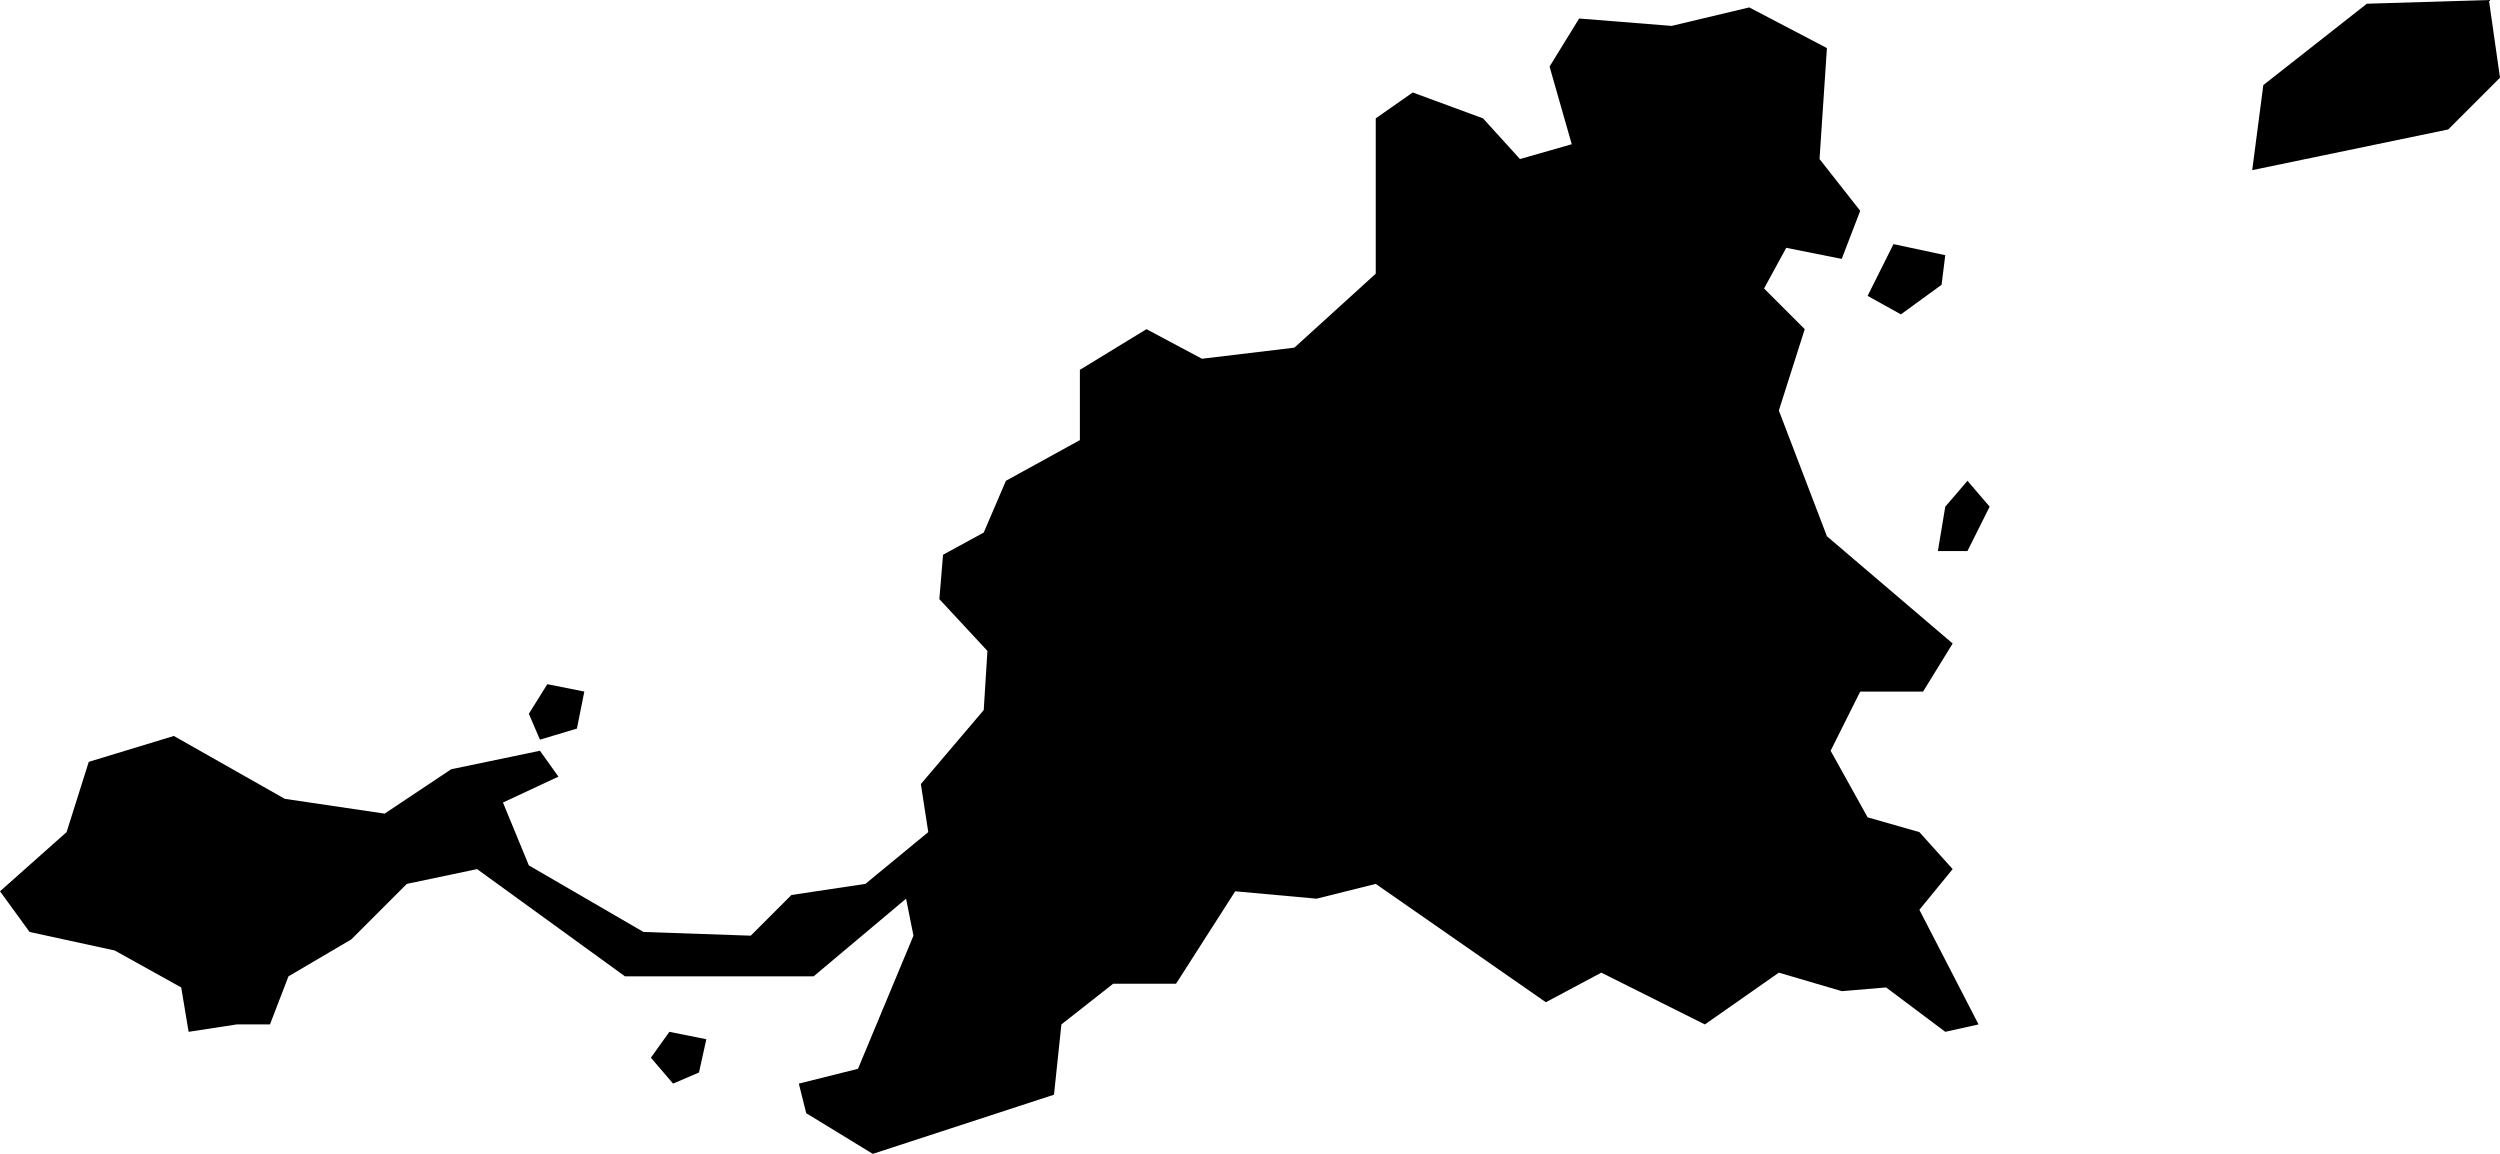
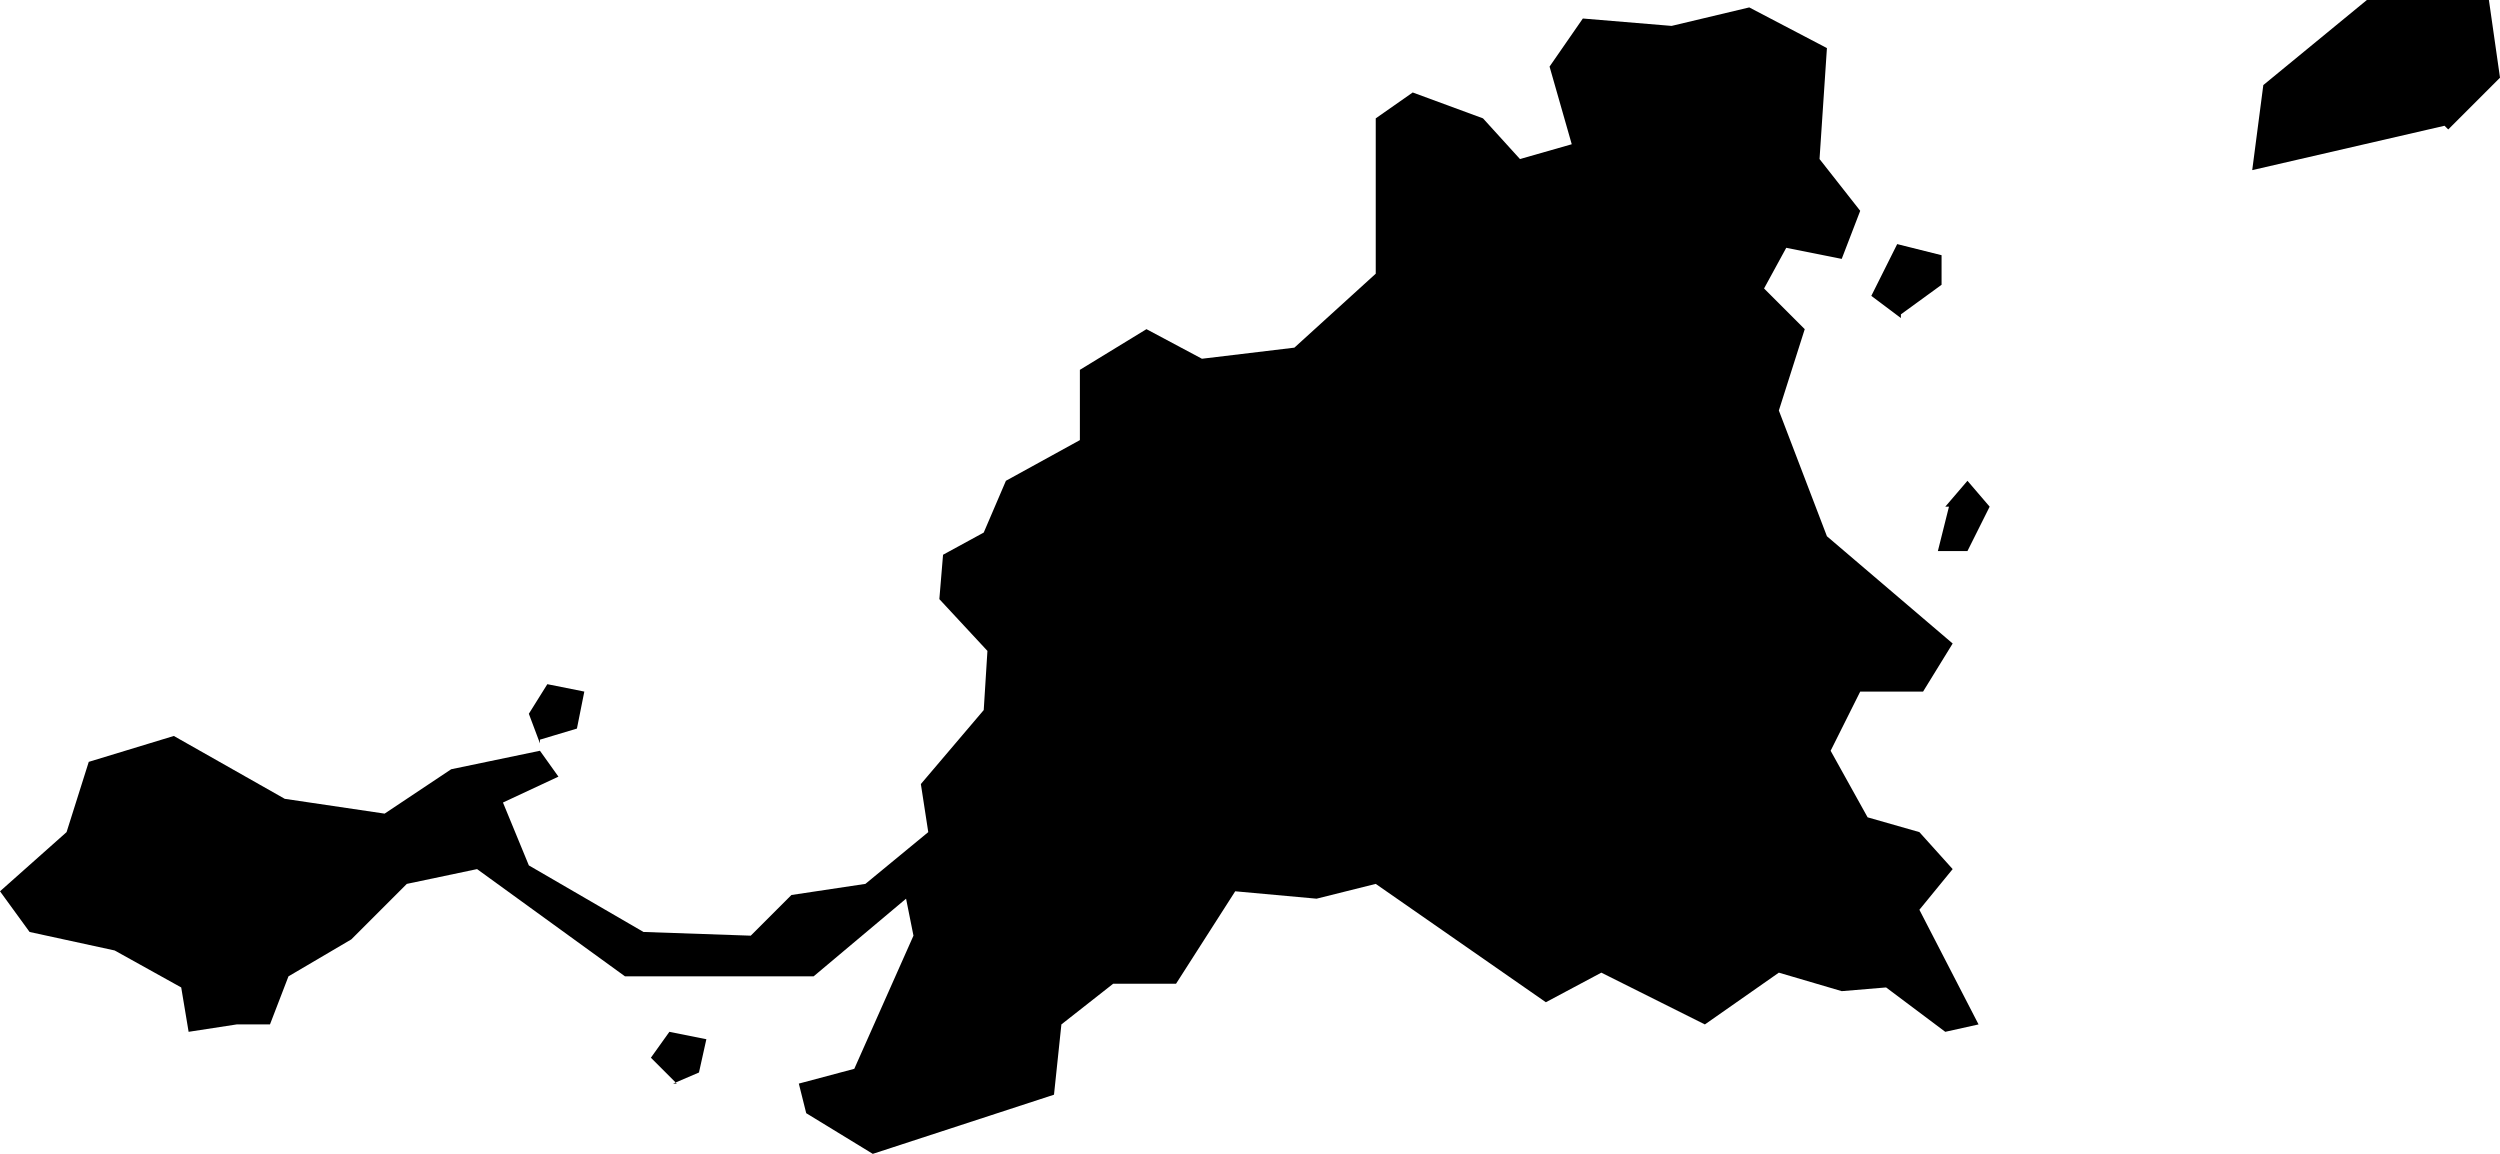
<svg xmlns="http://www.w3.org/2000/svg" viewBox="407.293 382.633 0.676 0.312">
-   <path d="M407.819,382.77l0.006-0.007l0.006,0.007l-0.006,0.012h-0.008L407.819,382.77z M407.955,382.668l0.014-0.014l-0.003-0.021l-0.033,0.001l-0.028,0.022l-0.003,0.023L407.955,382.668z M407.807,382.718l0.011-0.008l0.001-0.008l-0.014-0.003l-0.007,0.014L407.807,382.718z M407.439,382.833l0.01-0.003l0.002-0.01l-0.01-0.002l-0.005,0.008L407.439,382.833z M407.475,382.926l0.007-0.003l0.002-0.009l-0.01-0.002l-0.005,0.007L407.475,382.926z M407.529,382.945l0.049-0.016l0.002-0.019l0.014-0.011h0.017l0.016-0.025l0.022,0.002l0.016-0.004l0.046,0.032l0.015-0.008l0.028,0.014l0.02-0.014l0.017,0.005l0.012-0.001l0.016,0.012l0.009-0.002l-0.016-0.031l0.009-0.011l-0.009-0.01l-0.014-0.004l-0.01-0.018l0.008-0.016h0.017l0.008-0.013l-0.034-0.029l-0.013-0.034l0.007-0.022l-0.011-0.011l0.006-0.011l0.015,0.003l0.005-0.013l-0.011-0.014l0.002-0.03l-0.021-0.011l-0.021,0.005l-0.025-0.002l-0.008,0.013l0.006,0.021l-0.014,0.004l-0.01-0.011l-0.019-0.007l-0.01,0.007v0.042l-0.022,0.02l-0.025,0.003l-0.015-0.008l-0.018,0.011v0.019l-0.02,0.011l-0.006,0.014l-0.011,0.006l-0.001,0.012l0.013,0.014l-0.001,0.016l-0.017,0.02l0.002,0.013l-0.017,0.014l-0.02,0.003l-0.011,0.011l-0.029-0.001l-0.031-0.018l-0.007-0.017l0.015-0.007l-0.005-0.007l-0.024,0.005l-0.018,0.012l-0.027-0.004l-0.03-0.017l-0.023,0.007l-0.006,0.019l-0.018,0.016l0.008,0.011l0.023,0.005l0.018,0.01l0.002,0.012l0.013-0.002h0.009l0.005-0.013l0.017-0.01l0.015-0.015l0.019-0.004l0.04,0.029h0.051l0.025-0.021l0.002,0.01l-0.015,0.036l-0.016,0.004l0.002,0.008l0.018,0.011L407.529,382.945z" />
+   <path d="M407.819,382.77l0.006,-0.007l0.006,0.007l-0.006,0.012h-0.008l0.003,-0.012Z M407.955,382.668l0.014,-0.014l-0.003,-0.021h-0.033l-0.028,0.023 l-0.003,0.023l0.052,-0.012Z M407.807,382.718l0.011,-0.008v-0.008l-0.012,-0.003 l-0.007,0.014l0.008,0.006Z M407.439,382.833l0.01,-0.003l0.002,-0.01l-0.01,-0.002l-0.005,0.008l0.003,0.008Z M407.475,382.926l0.007,-0.003l0.002,-0.009l-0.01,-0.002l-0.005,0.007l0.007,0.007Z  M407.529,382.945l0.049-0.016l0.002-0.019l0.014-0.011h0.017l0.016-0.025l0.022,0.002l0.016-0.004l0.046,0.032l0.015-0.008l0.028,0.014l0.02-0.014l0.017,0.005l0.012-0.001l0.016,0.012l0.009-0.002l-0.016-0.031l0.009-0.011l-0.009-0.01l-0.014-0.004l-0.01-0.018l0.008-0.016h0.017l0.008-0.013l-0.034-0.029l-0.013-0.034l0.007-0.022l-0.011-0.011l0.006-0.011l0.015,0.003l0.005-0.013l-0.011-0.014l0.002-0.03l-0.021-0.011l-0.021,0.005l-0.024-0.002l-0.009,0.013l0.006,0.021l-0.014,0.004l-0.01-0.011l-0.019-0.007l-0.01,0.007v0.042l-0.022,0.02l-0.025,0.003l-0.015-0.008l-0.018,0.011v0.019l-0.02,0.011l-0.006,0.014l-0.011,0.006l-0.001,0.012l0.013,0.014l-0.001,0.016l-0.017,0.02l0.002,0.013l-0.017,0.014l-0.02,0.003l-0.011,0.011l-0.029-0.001l-0.031-0.018l-0.007-0.017l0.015-0.007l-0.005-0.007l-0.024,0.005l-0.018,0.012l-0.027-0.004l-0.03-0.017l-0.023,0.007l-0.006,0.019l-0.018,0.016l0.008,0.011l0.023,0.005l0.018,0.01l0.002,0.012l0.013-0.002h0.009l0.005-0.013l0.017-0.01l0.015-0.015l0.019-0.004l0.04,0.029h0.051l0.025-0.021l0.002,0.01l-0.016,0.036l-0.015,0.004l0.002,0.008l0.018,0.011L407.529,382.945z" />
</svg>
